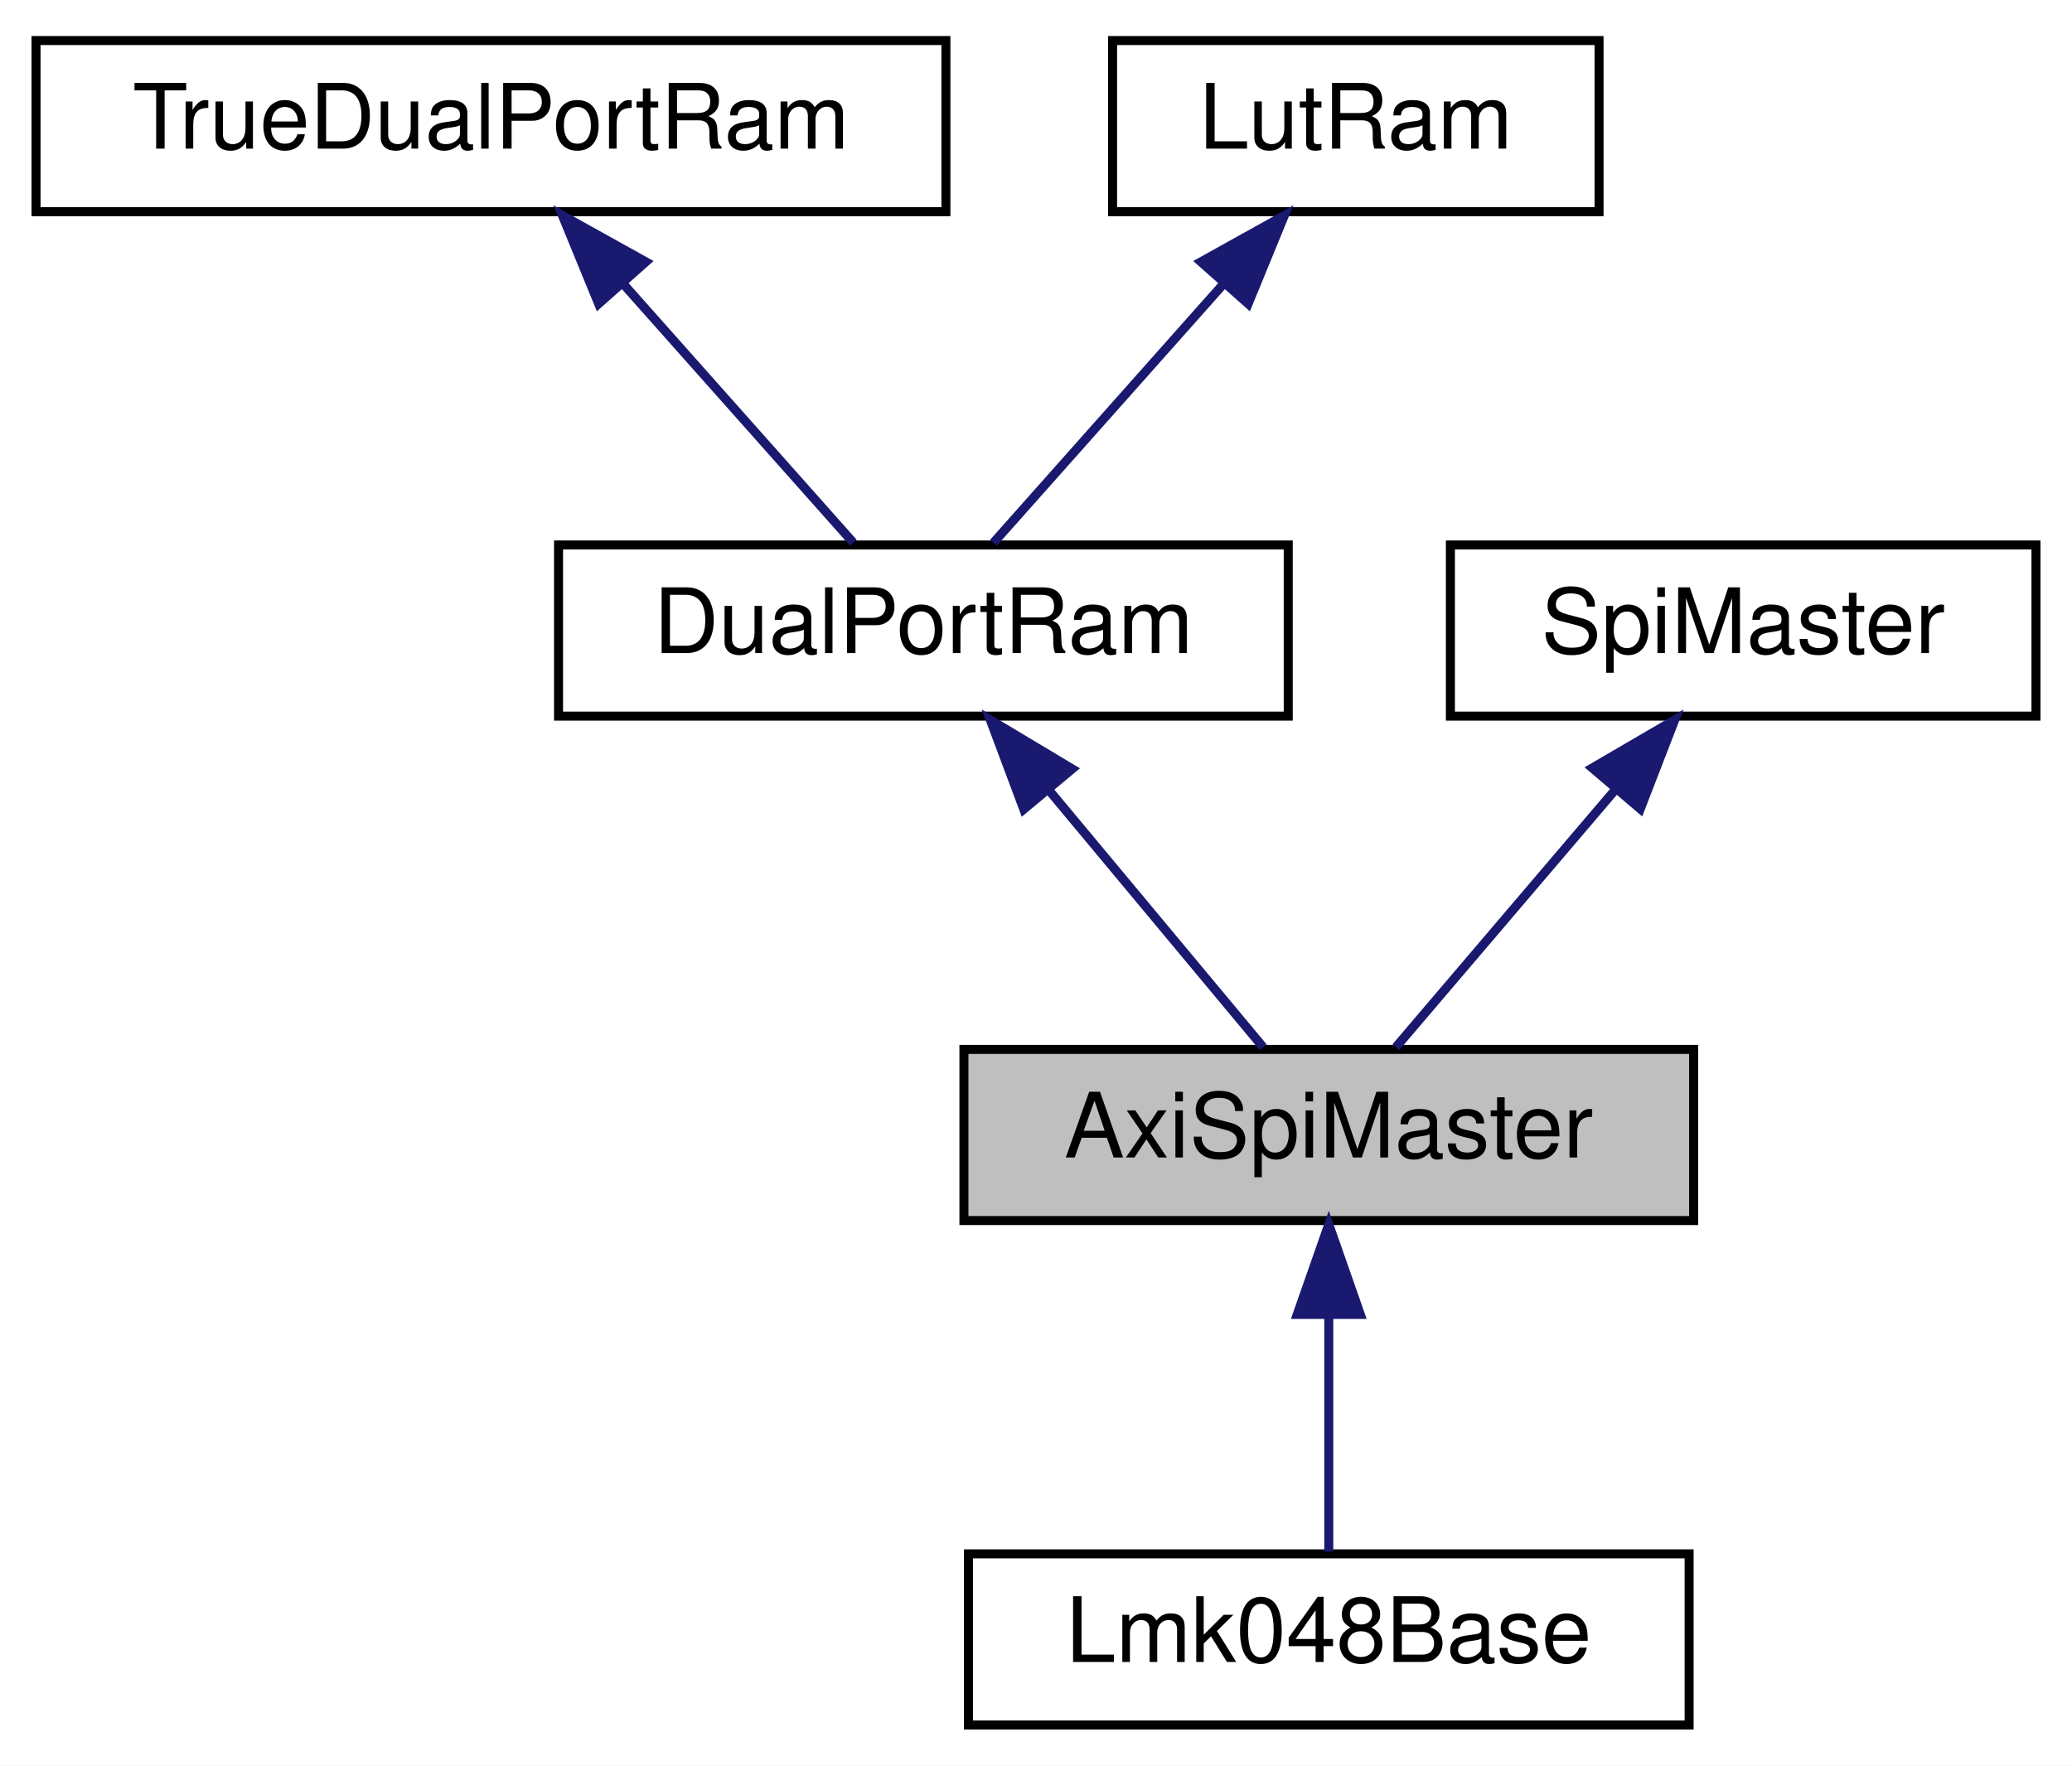
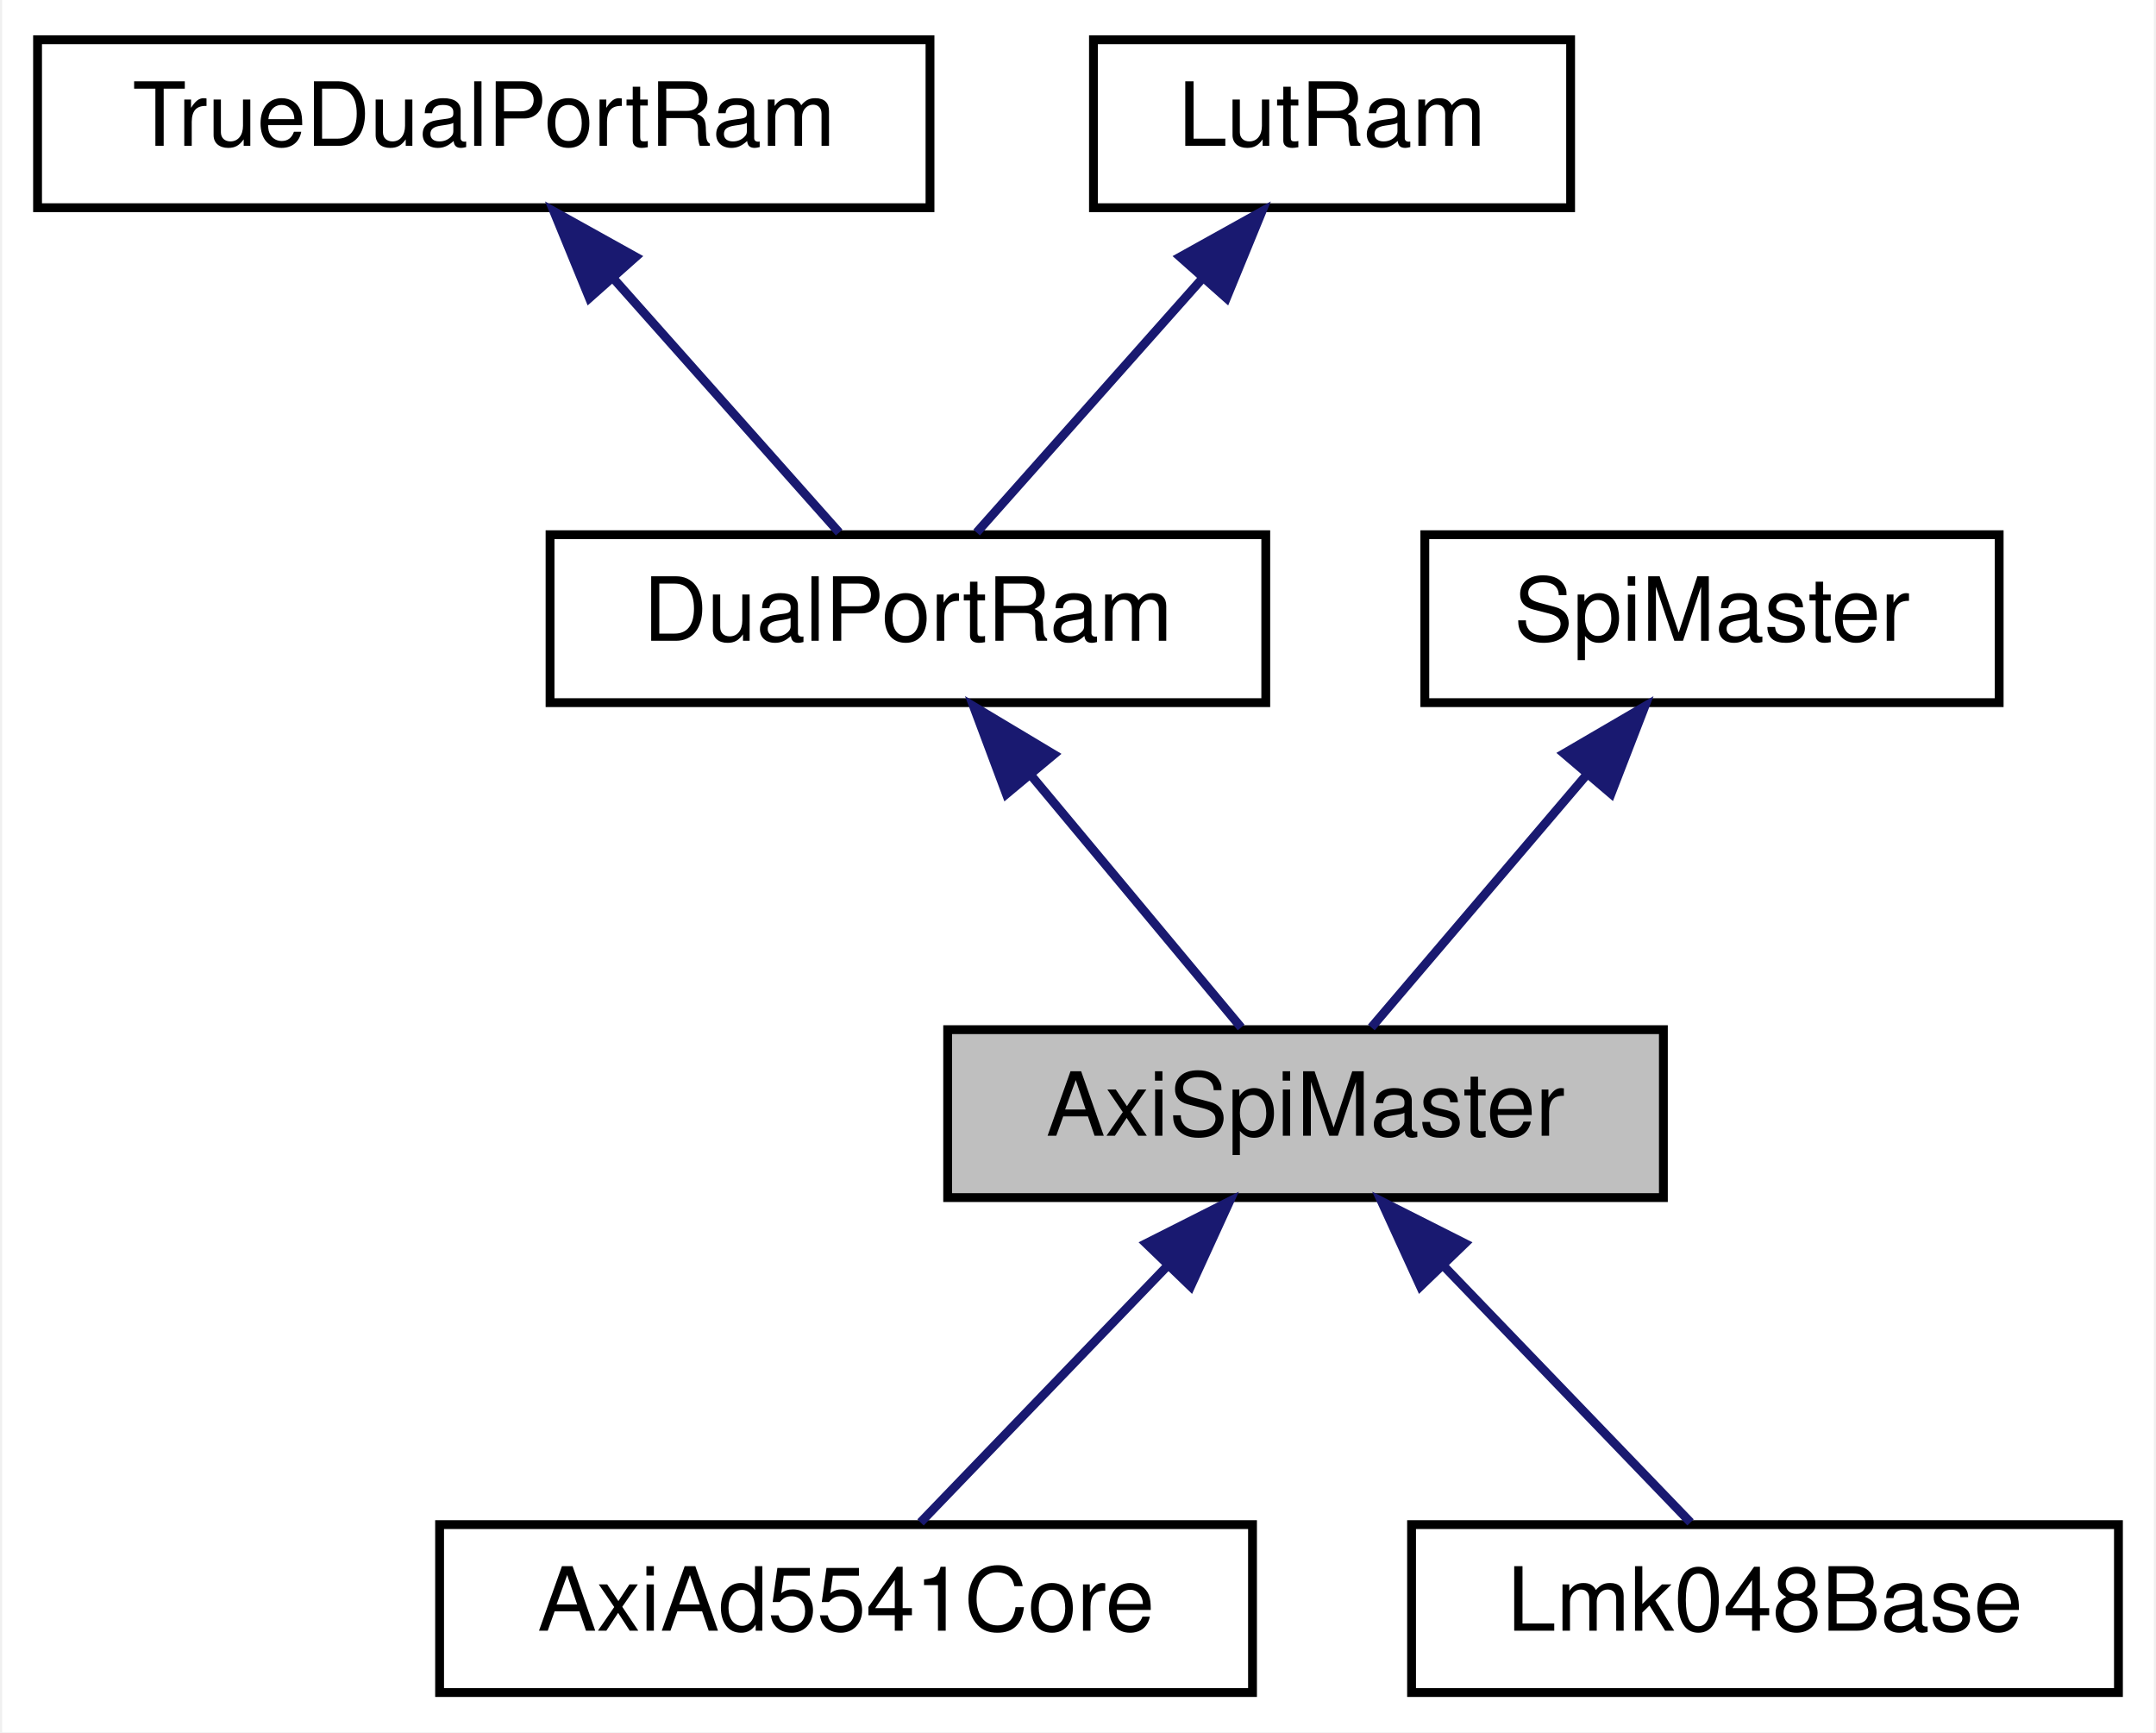
- <svg xmlns="http://www.w3.org/2000/svg" xmlns:xlink="http://www.w3.org/1999/xlink" width="230pt" height="196pt" viewBox="0.00 0.00 230.00 196.00">
+ <svg xmlns="http://www.w3.org/2000/svg" xmlns:xlink="http://www.w3.org/1999/xlink" width="244pt" height="196pt" viewBox="0.00 0.00 243.50 196.00">
  <g id="graph0" class="graph" transform="scale(1 1) rotate(0) translate(4 192)">
-     <polygon fill="white" stroke="transparent" points="-4,4 -4,-192 226,-192 226,4 -4,4" />
+     <polygon fill="white" stroke="transparent" points="-4,4 -4,-192 239.5,-192 239.5,4 -4,4" />
    <g id="node1" class="node">
      <g id="a_node1">
        <a xlink:title=" ">
          <polygon fill="#bfbfbf" stroke="black" points="103,-56.5 103,-75.5 184,-75.5 184,-56.5 103,-56.5" />
          <text text-anchor="middle" x="143.5" y="-63.5" font-family="Helvetica,sans-Serif" font-size="10.00">AxiSpiMaster</text>
        </a>
      </g>
    </g>
    <g id="node6" class="node">
      <g id="a_node6">
-         <a xlink:href="classLmk048Base.html" target="_top" xlink:title=" ">
-           <polygon fill="white" stroke="black" points="103.5,-0.5 103.5,-19.5 183.5,-19.5 183.5,-0.5 103.5,-0.5" />
-           <text text-anchor="middle" x="143.5" y="-7.5" font-family="Helvetica,sans-Serif" font-size="10.00">Lmk048Base</text>
+         <a xlink:href="classAxiAd5541Core.html" target="_top" xlink:title=" ">
+           <polygon fill="white" stroke="black" points="45.5,-0.5 45.5,-19.5 137.5,-19.5 137.5,-0.5 45.5,-0.5" />
+           <text text-anchor="middle" x="91.5" y="-7.5" font-family="Helvetica,sans-Serif" font-size="10.00">AxiAd5541Core</text>
        </a>
      </g>
    </g>
    <g id="edge5" class="edge">
-       <path fill="none" stroke="midnightblue" d="M143.5,-45.8C143.5,-36.91 143.5,-26.78 143.5,-19.75" />
-       <polygon fill="midnightblue" stroke="midnightblue" points="140,-46.08 143.5,-56.08 147,-46.08 140,-46.08" />
+       <path fill="none" stroke="midnightblue" d="M127.82,-48.72C118.66,-39.2 107.45,-27.56 99.93,-19.75" />
+       <polygon fill="midnightblue" stroke="midnightblue" points="125.46,-51.31 134.91,-56.08 130.5,-46.45 125.46,-51.31" />
+     </g>
+     <g id="node7" class="node">
+       <g id="a_node7">
+         <a xlink:href="classLmk048Base.html" target="_top" xlink:title=" ">
+           <polygon fill="white" stroke="black" points="155.5,-0.5 155.5,-19.5 235.5,-19.5 235.5,-0.5 155.5,-0.5" />
+           <text text-anchor="middle" x="195.5" y="-7.5" font-family="Helvetica,sans-Serif" font-size="10.00">Lmk048Base</text>
+         </a>
+       </g>
+     </g>
+     <g id="edge6" class="edge">
+       <path fill="none" stroke="midnightblue" d="M159.18,-48.72C168.34,-39.2 179.55,-27.56 187.07,-19.75" />
+       <polygon fill="midnightblue" stroke="midnightblue" points="156.5,-46.45 152.09,-56.08 161.54,-51.31 156.5,-46.45" />
    </g>
    <g id="node2" class="node">
      <g id="a_node2">
        <a xlink:href="classDualPortRam.html" target="_top" xlink:title=" ">
          <polygon fill="white" stroke="black" points="58,-112.5 58,-131.5 139,-131.5 139,-112.5 58,-112.5" />
          <text text-anchor="middle" x="98.5" y="-119.5" font-family="Helvetica,sans-Serif" font-size="10.00">DualPortRam</text>
        </a>
      </g>
    </g>
    <g id="edge1" class="edge">
      <path fill="none" stroke="midnightblue" d="M112.55,-104.14C120.39,-94.74 129.83,-83.4 136.21,-75.75" />
      <polygon fill="midnightblue" stroke="midnightblue" points="109.64,-102.16 105.93,-112.08 115.02,-106.64 109.64,-102.16" />
    </g>
    <g id="node3" class="node">
      <g id="a_node3">
        <a xlink:href="classTrueDualPortRam.html" target="_top" xlink:title=" ">
          <polygon fill="white" stroke="black" points="0,-168.5 0,-187.5 101,-187.5 101,-168.5 0,-168.5" />
          <text text-anchor="middle" x="50.5" y="-175.5" font-family="Helvetica,sans-Serif" font-size="10.00">TrueDualPortRam</text>
        </a>
      </g>
    </g>
    <g id="edge2" class="edge">
      <path fill="none" stroke="midnightblue" d="M65.23,-160.43C73.64,-150.97 83.85,-139.48 90.72,-131.75" />
      <polygon fill="midnightblue" stroke="midnightblue" points="62.45,-158.28 58.43,-168.08 67.69,-162.93 62.45,-158.28" />
    </g>
    <g id="node4" class="node">
      <g id="a_node4">
        <a xlink:href="classLutRam.html" target="_top" xlink:title=" ">
          <polygon fill="white" stroke="black" points="119.5,-168.5 119.5,-187.5 173.5,-187.5 173.5,-168.5 119.5,-168.5" />
          <text text-anchor="middle" x="146.5" y="-175.5" font-family="Helvetica,sans-Serif" font-size="10.00">LutRam</text>
        </a>
      </g>
    </g>
    <g id="edge3" class="edge">
      <path fill="none" stroke="midnightblue" d="M131.77,-160.43C123.36,-150.97 113.15,-139.48 106.28,-131.75" />
      <polygon fill="midnightblue" stroke="midnightblue" points="129.31,-162.93 138.57,-168.08 134.55,-158.28 129.31,-162.93" />
    </g>
    <g id="node5" class="node">
      <g id="a_node5">
        <a xlink:href="classSpiMaster.html" target="_top" xlink:title=" ">
          <polygon fill="white" stroke="black" points="157,-112.5 157,-131.5 222,-131.5 222,-112.5 157,-112.5" />
          <text text-anchor="middle" x="189.5" y="-119.5" font-family="Helvetica,sans-Serif" font-size="10.00">SpiMaster</text>
        </a>
      </g>
    </g>
    <g id="edge4" class="edge">
      <path fill="none" stroke="midnightblue" d="M175.39,-104.43C167.32,-94.97 157.54,-83.48 150.95,-75.75" />
      <polygon fill="midnightblue" stroke="midnightblue" points="172.75,-106.74 181.9,-112.08 178.08,-102.2 172.75,-106.74" />
    </g>
  </g>
</svg>
